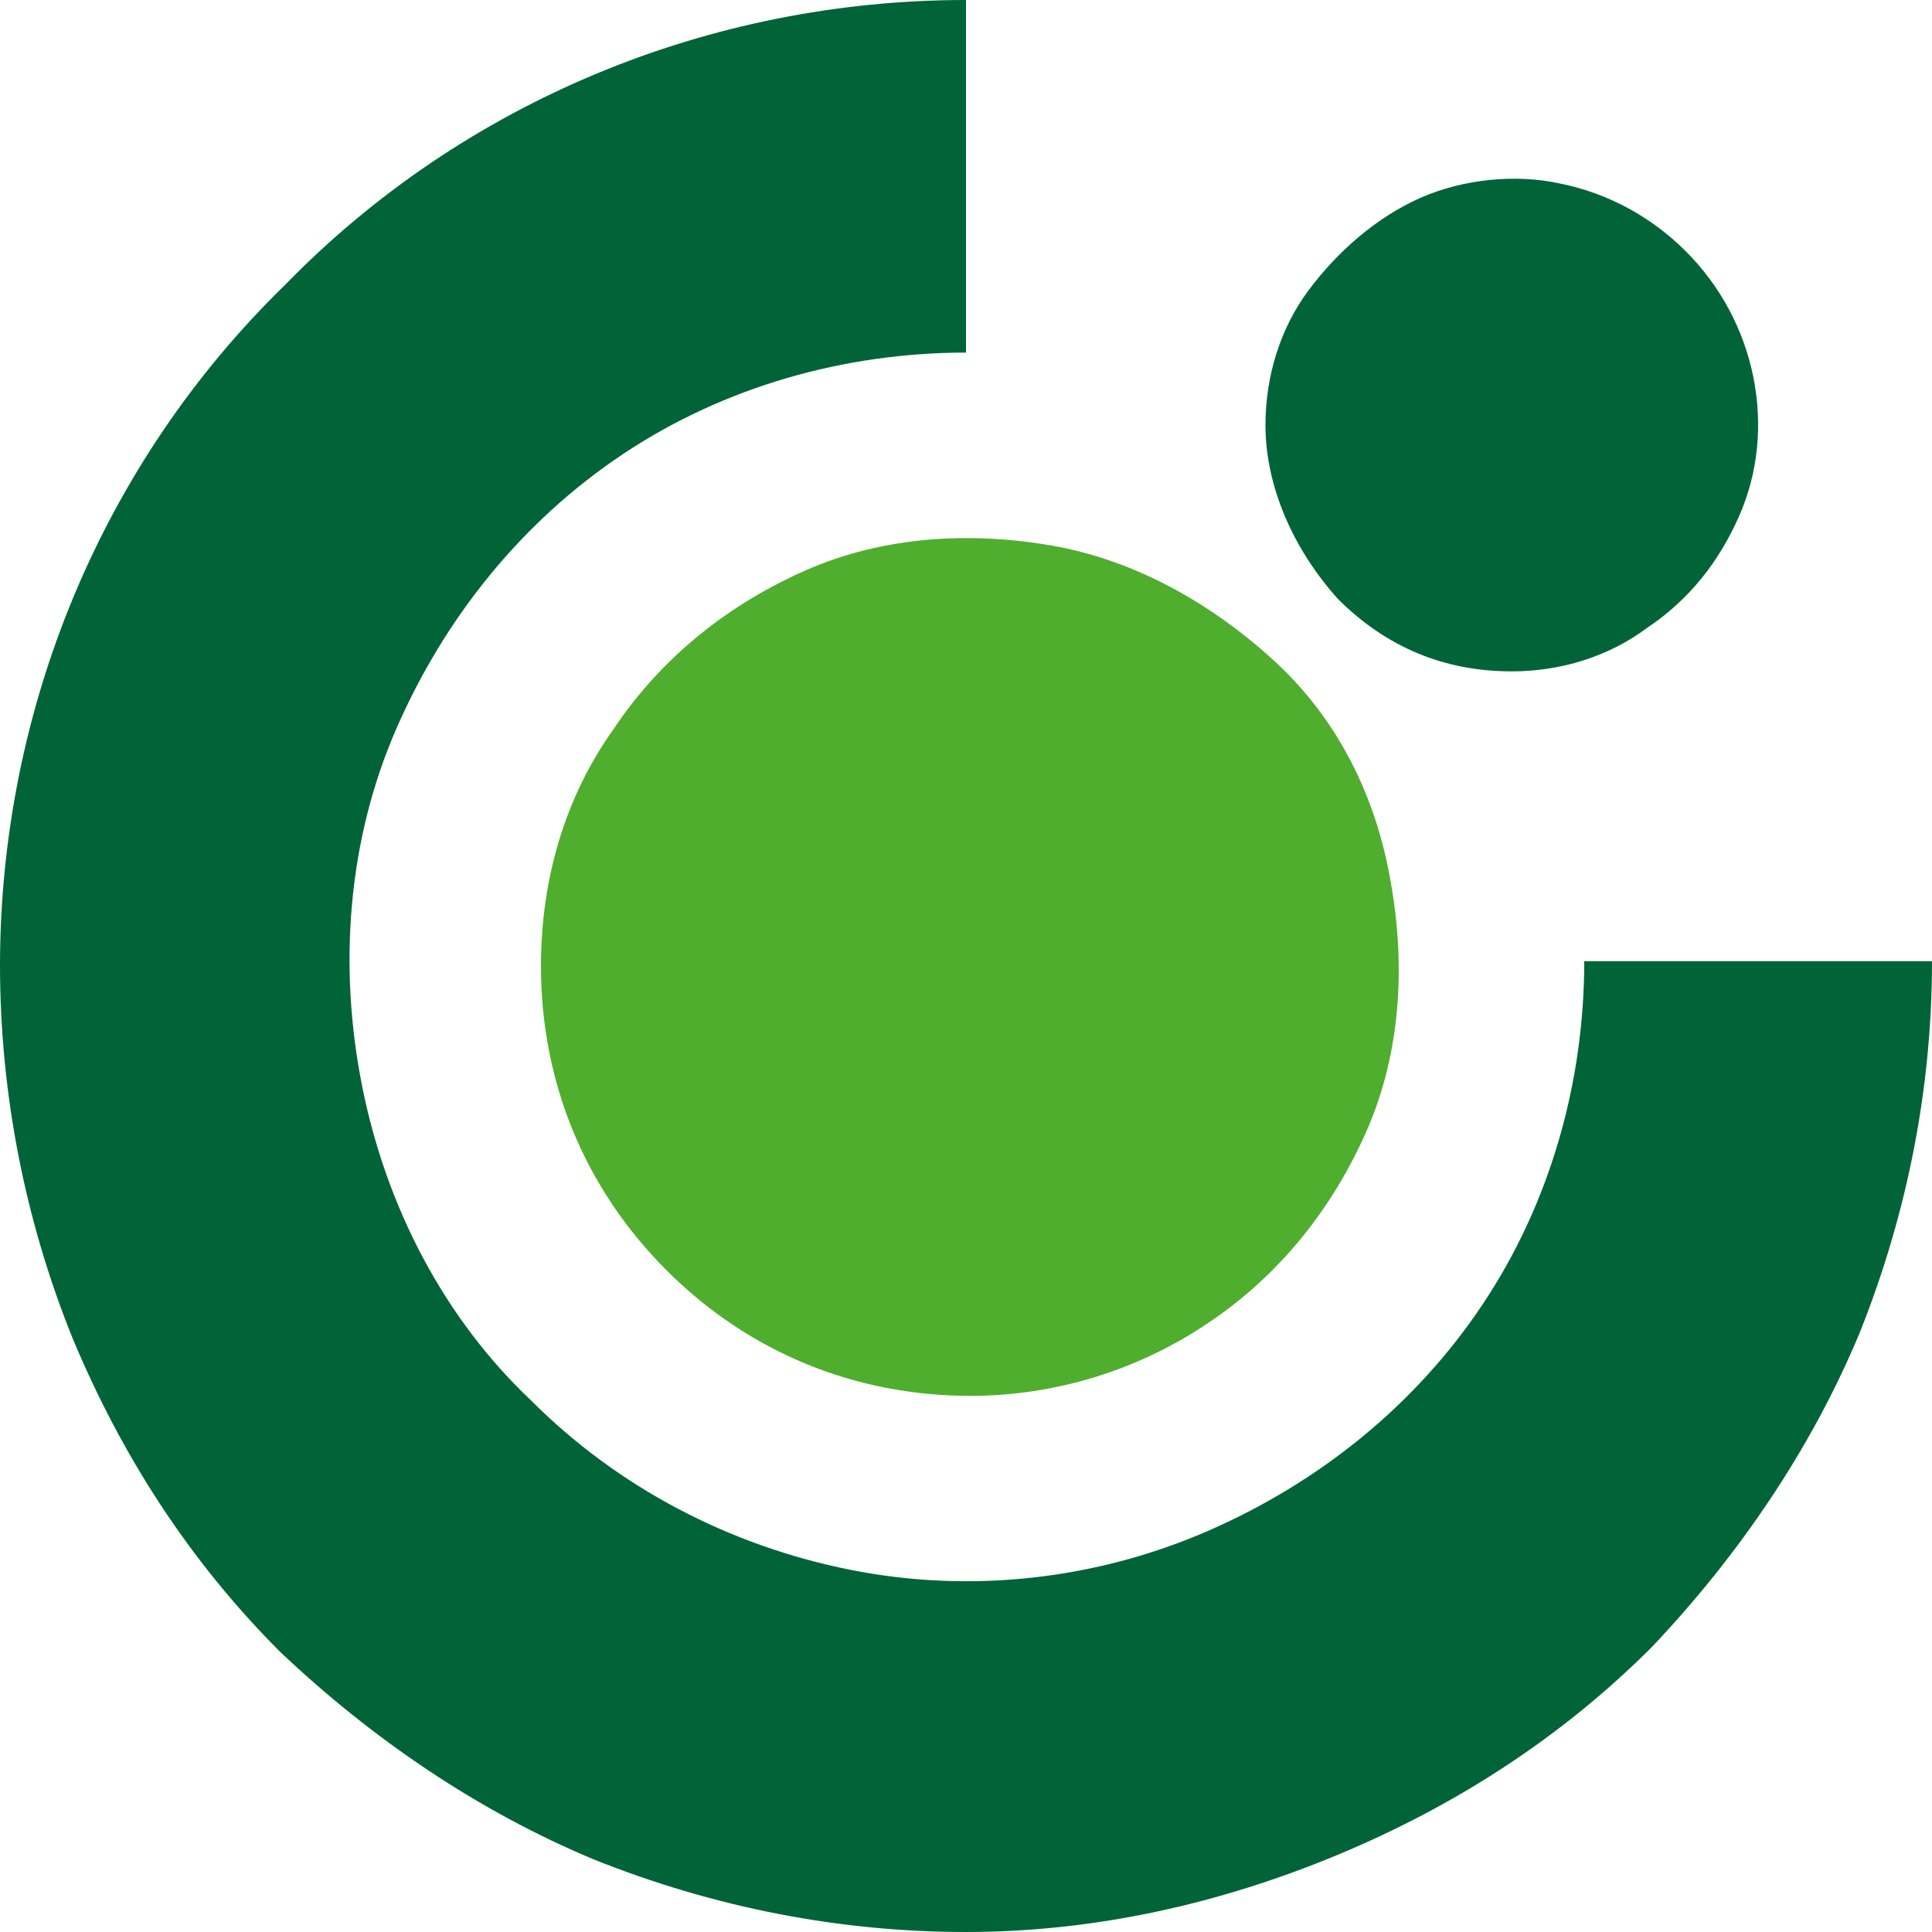
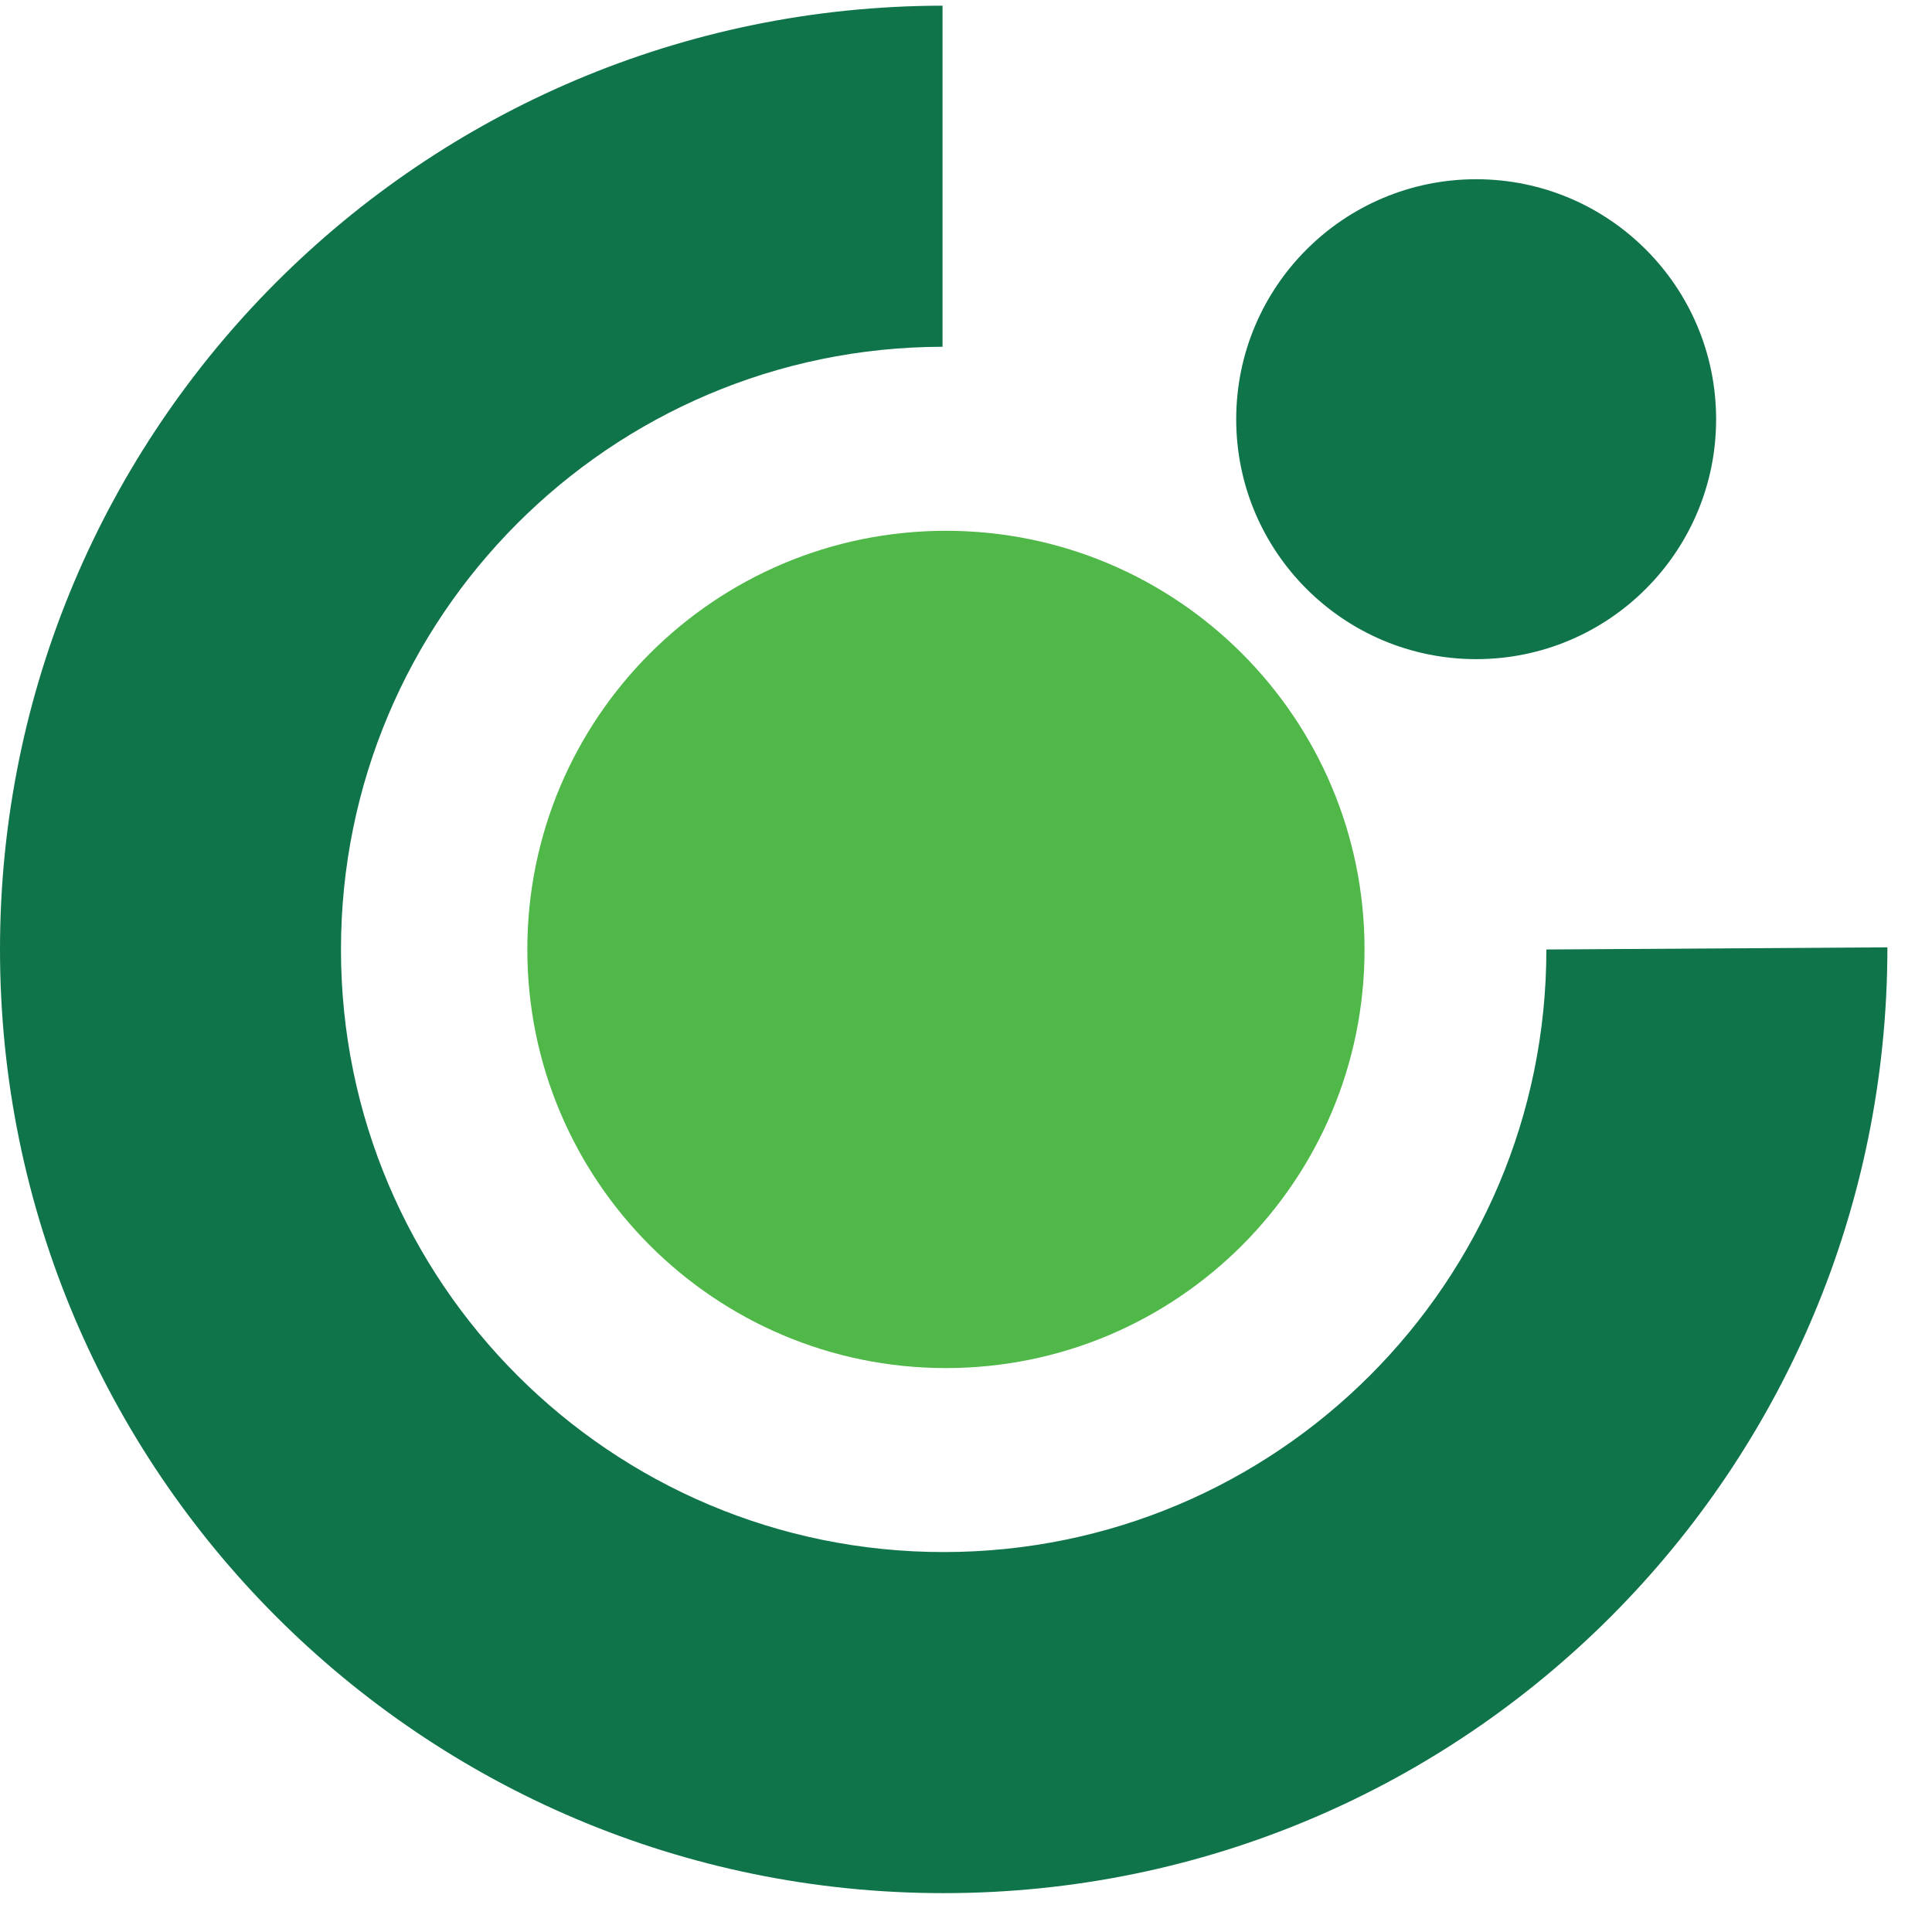
- <svg xmlns="http://www.w3.org/2000/svg" width="54" height="54">
-   <g clip-path="url(#a)">
-     <path fill="#4fae2e" d="M15.12 27c0-2.43.675-4.725 2.025-6.615 1.35-2.025 3.24-3.51 5.4-4.455s4.59-1.08 6.885-.675 4.455 1.62 6.21 3.24 2.835 3.78 3.24 6.21c.405 2.295.27 4.725-.675 6.885s-2.43 4.05-4.455 5.4a11.9 11.9 0 0 1-6.615 2.025c-3.24 0-6.21-1.215-8.505-3.51S15.12 30.24 15.12 27" />
-     <path fill="#016438" d="M35.37 11.88c0-1.35.405-2.7 1.215-3.78s1.89-2.025 3.105-2.565 2.7-.675 3.915-.405c1.35.27 2.565.945 3.51 1.89a6.9 6.9 0 0 1 1.89 3.51c.27 1.35.135 2.7-.405 3.915s-1.35 2.295-2.565 3.105c-1.08.81-2.43 1.215-3.78 1.215q-2.835 0-4.86-2.025c-1.215-1.35-2.025-3.105-2.025-4.86" />
-     <path fill="#016438" d="M0 27c0-7.155 2.835-14.04 7.965-19.035C12.96 2.835 19.845 0 27 0v9.855c-3.375 0-6.75.945-9.585 2.835s-4.995 4.59-6.345 7.695-1.62 6.615-.945 9.99 2.295 6.48 4.725 8.775c2.43 2.43 5.535 4.05 8.91 4.725s6.885.27 9.99-1.08 5.805-3.51 7.695-6.345 2.835-6.21 2.835-9.585H54c0 3.51-.675 7.02-2.025 10.395-1.35 3.24-3.375 6.21-5.805 8.775-2.565 2.565-5.535 4.455-8.775 5.805S30.645 54 27 54c-3.51 0-7.02-.675-10.395-2.025-3.24-1.35-6.21-3.375-8.775-5.805-2.565-2.565-4.455-5.535-5.805-8.775A27.9 27.9 0 0 1 0 27" />
-   </g>
-   <defs>
-     <clipPath id="a">
-       <path d="M0 0h54v54H0z" />
-     </clipPath>
-   </defs>
+ <svg xmlns="http://www.w3.org/2000/svg" width="35" height="35" fill="none" viewBox="0 0 35 35">
+   <path fill="#0f744a" fill-rule="evenodd" d="M0 17.201C0 7.763 7.643.115 17.075.103v6.179c-6.021.01-10.898 4.894-10.898 10.919 0 6.029 4.889 10.916 10.918 10.916 6.031 0 10.919-4.887 10.919-10.916l6.178-.039c0 9.479-7.654 17.134-17.097 17.134C7.652 34.296 0 26.641 0 17.201" clip-rule="evenodd" />
+   <path fill="#50b848" fill-rule="evenodd" d="M9.553 17.201c0-4.189 3.395-7.585 7.584-7.585 4.187 0 7.583 3.396 7.583 7.585 0 4.187-3.395 7.583-7.583 7.583-4.189 0-7.584-3.396-7.584-7.583" clip-rule="evenodd" />
+   <path fill="#0f744a" fill-rule="evenodd" d="M22.395 7.595c0-2.4 1.946-4.348 4.348-4.348 2.4 0 4.346 1.947 4.346 4.348 0 2.399-1.946 4.346-4.346 4.346-2.402 0-4.348-1.947-4.348-4.346" clip-rule="evenodd" />
</svg>
